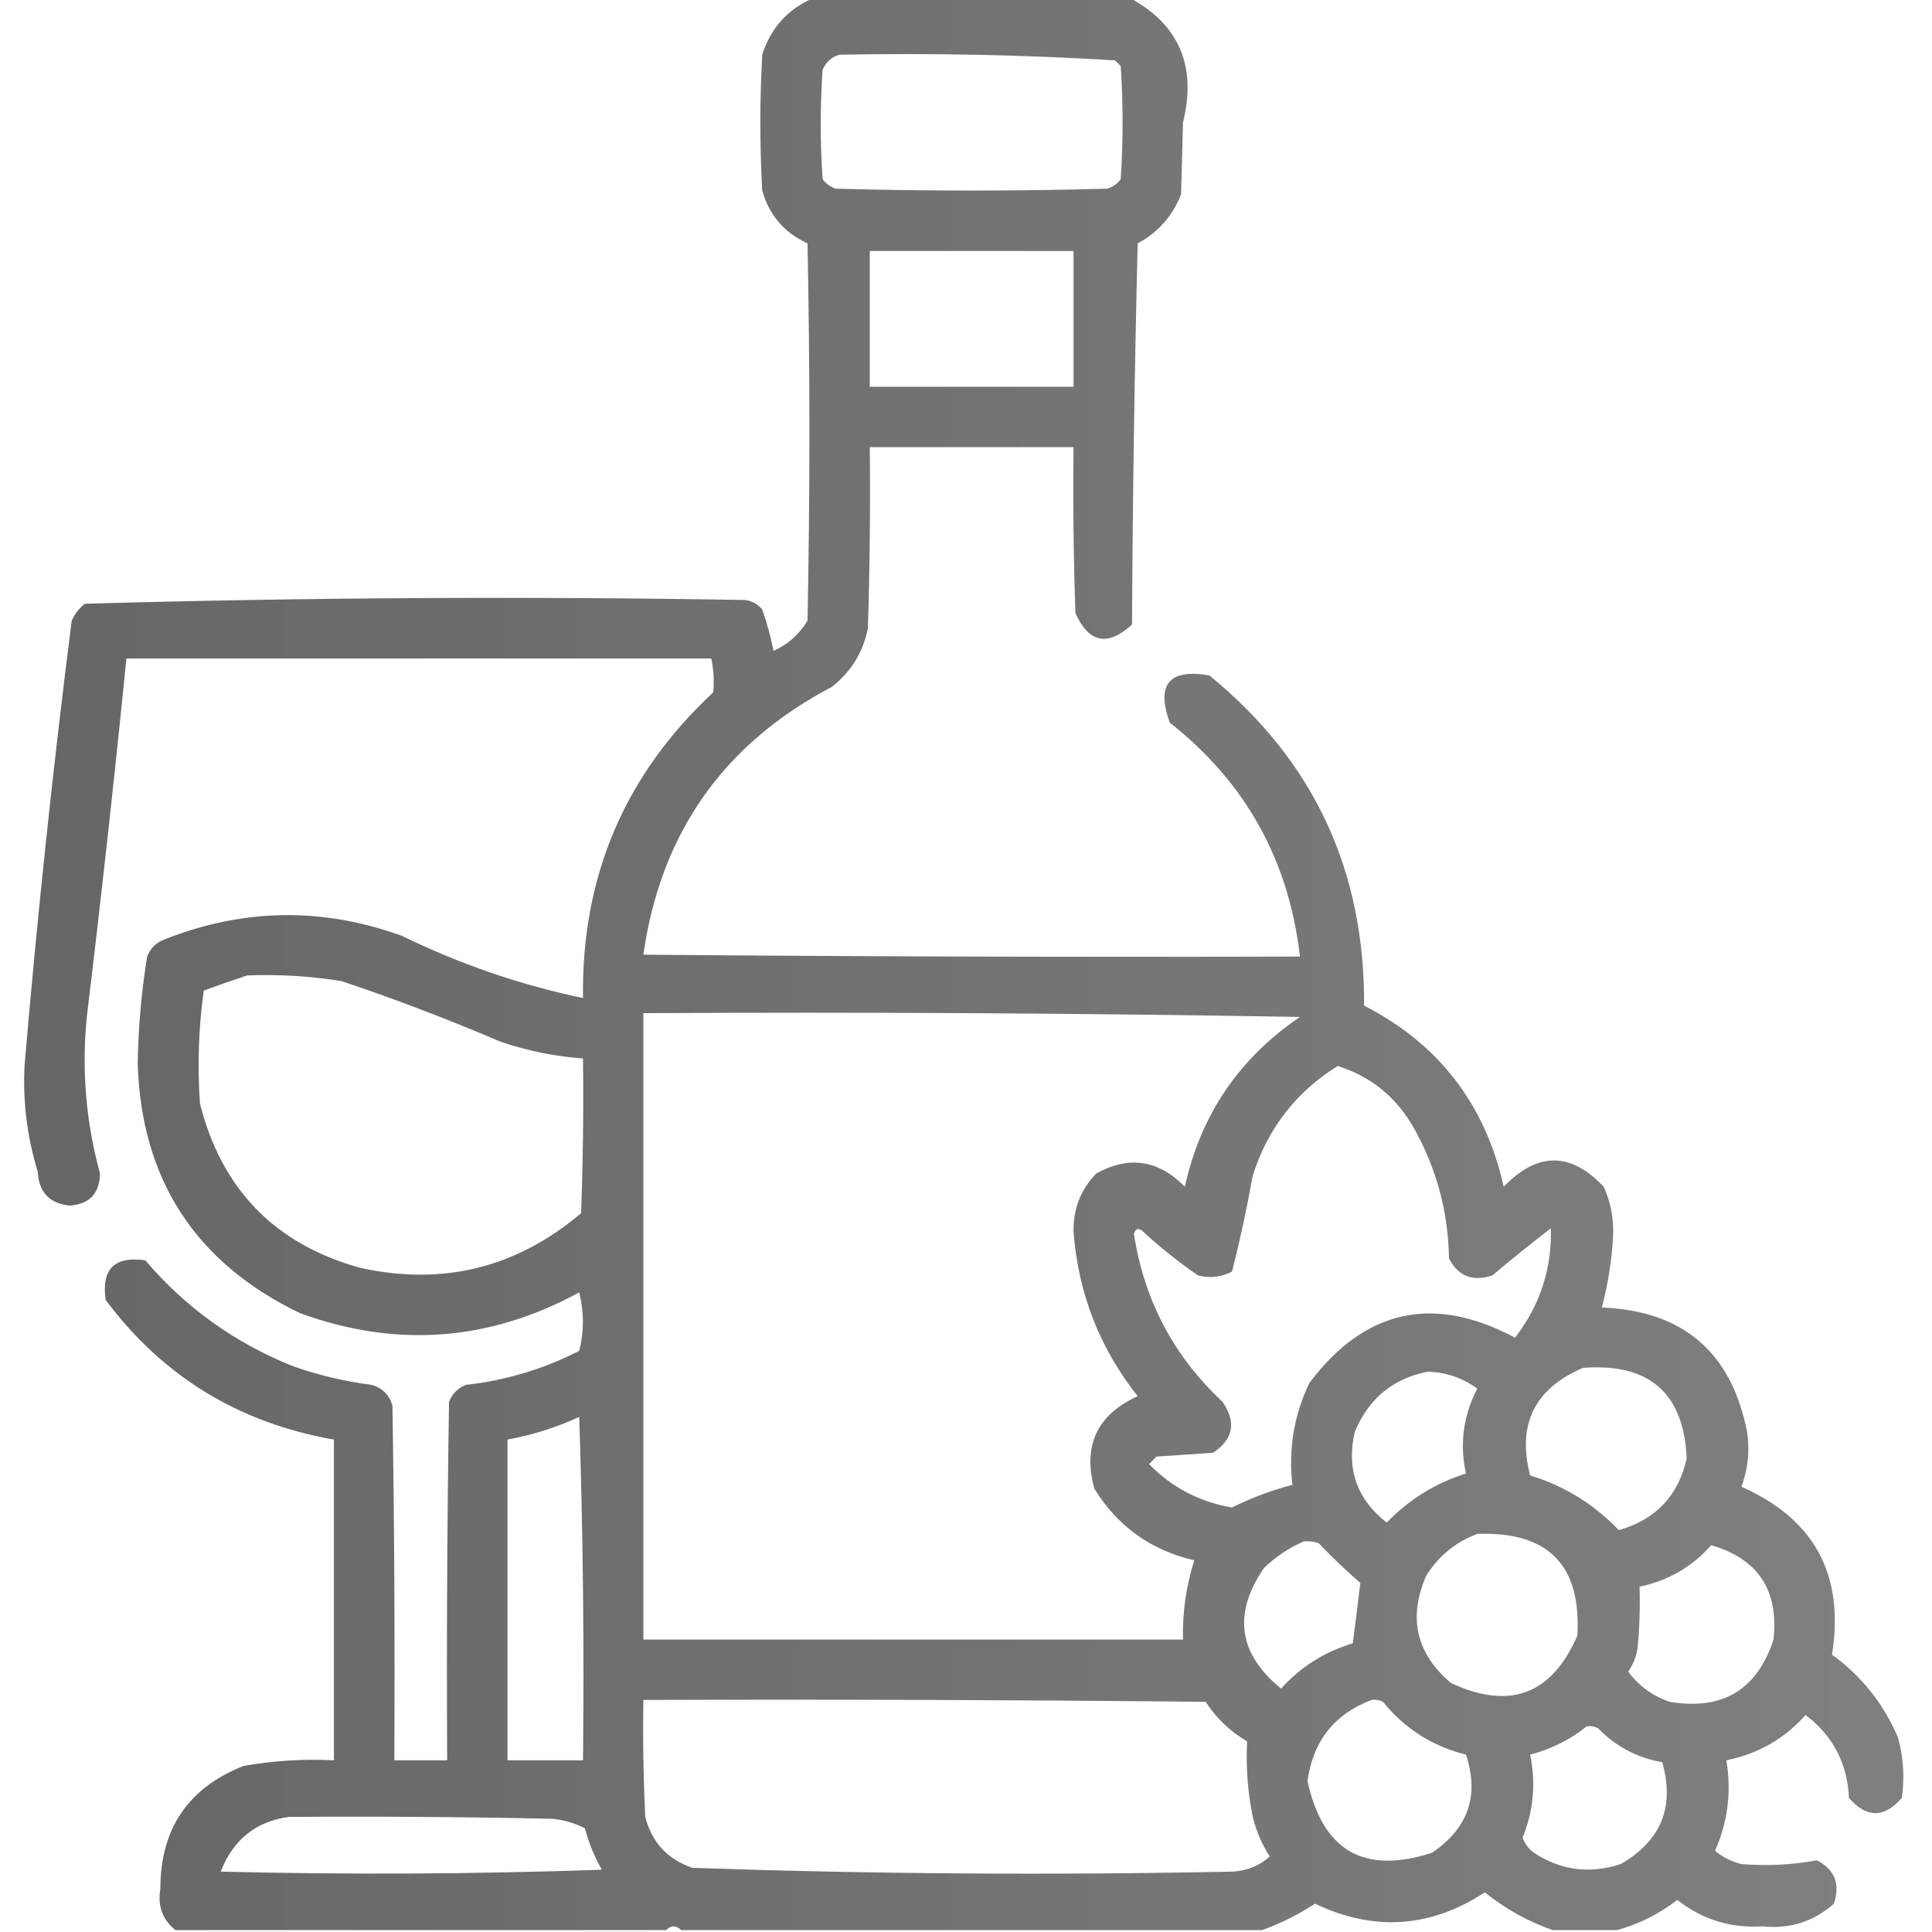
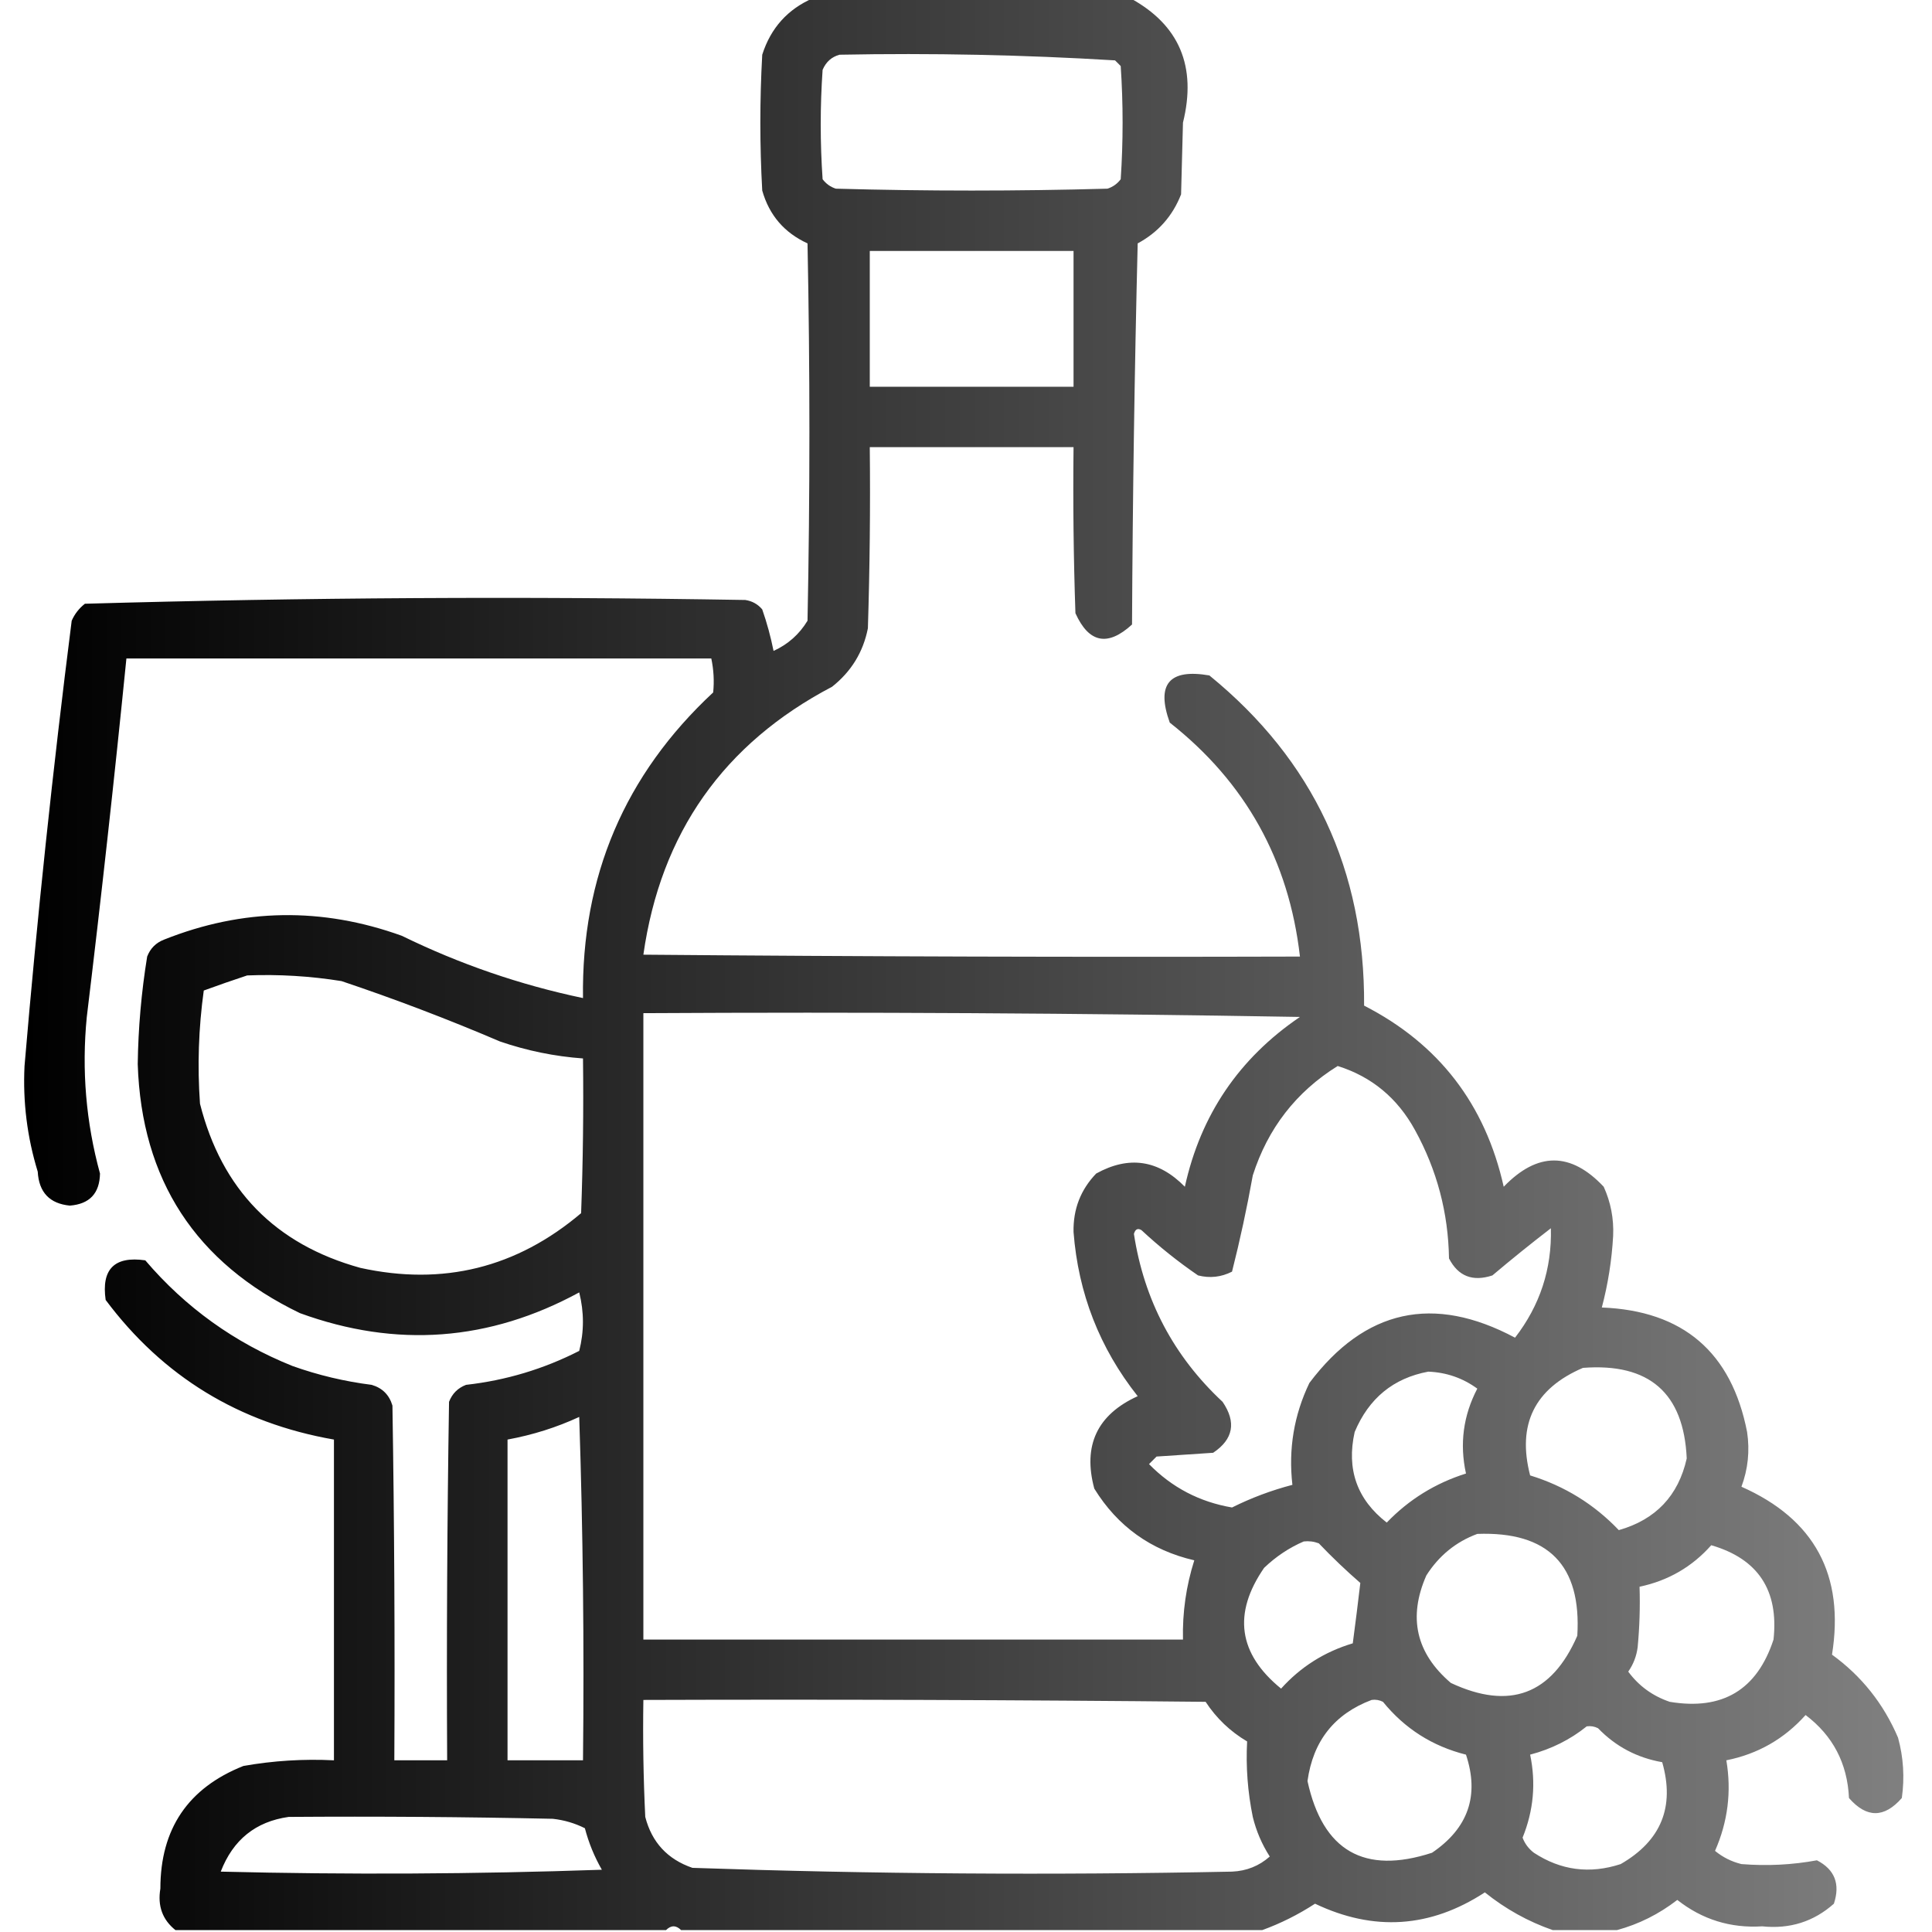
<svg xmlns="http://www.w3.org/2000/svg" version="1.1" width="512px" height="512px" style="shape-rendering:geometricPrecision; text-rendering:geometricPrecision; image-rendering:optimizeQuality; fill-rule:evenodd; clip-rule:evenodd">
  <linearGradient id="gradient1" x1="100%" y1="0%" x2="0%" y2="0%">
    <stop offset="0%" style="stop-color: #000000; stop-opacity: .5" />
-     <stop offset="100%" style="stop-color: #0000000; stop-opacity: .6" />
+     <stop offset="100%" style="stop-color: #0000000; stop-opacity: 1" />
  </linearGradient>
  <path fill="url(#gradient1)" d="M 215.5,-0.5 C 243.5,-0.5 271.5,-0.5 299.5,-0.5C 312.526,6.585 317.192,17.585 313.5,32.5C 313.333,38.833 313.167,45.167 313,51.5C 310.753,57.247 306.919,61.58 301.5,64.5C 300.667,98.162 300.167,131.828 300,165.5C 293.555,171.411 288.555,170.411 285,162.5C 284.5,147.837 284.333,133.17 284.5,118.5C 266.5,118.5 248.5,118.5 230.5,118.5C 230.667,134.503 230.5,150.503 230,166.5C 228.759,172.809 225.592,177.976 220.5,182C 191.758,197.089 175.091,220.755 170.5,253C 228.499,253.5 286.499,253.667 344.5,253.5C 341.571,227.968 330.071,207.302 310,191.5C 306.34,181.32 309.84,177.154 320.5,179C 348.064,201.468 361.73,230.635 361.5,266.5C 381.274,276.626 393.608,292.626 398.5,314.5C 407.437,305.221 416.271,305.221 425,314.5C 426.867,318.619 427.701,322.952 427.5,327.5C 427.144,333.945 426.144,340.279 424.5,346.5C 446.035,347.351 458.869,358.351 463,379.5C 463.742,384.488 463.242,389.322 461.5,394C 480.875,402.577 488.875,417.41 485.5,438.5C 493.334,444.175 499.167,451.508 503,460.5C 504.439,465.762 504.772,471.096 504,476.5C 499.333,481.833 494.667,481.833 490,476.5C 489.574,467.312 485.741,459.979 478.5,454.5C 472.835,460.833 465.835,464.833 457.5,466.5C 458.898,474.781 457.898,482.781 454.5,490.5C 456.554,492.194 458.888,493.361 461.5,494C 468.267,494.545 474.933,494.212 481.5,493C 486.224,495.435 487.724,499.269 486,504.5C 480.648,509.261 474.315,511.261 467,510.5C 458.597,511.025 451.097,508.692 444.5,503.5C 439.621,507.273 434.288,509.939 428.5,511.5C 422.833,511.5 417.167,511.5 411.5,511.5C 404.982,509.238 398.982,505.904 393.5,501.5C 379.073,510.923 364.073,511.923 348.5,504.5C 344.02,507.407 339.353,509.74 334.5,511.5C 283.167,511.5 231.833,511.5 180.5,511.5C 179.167,510.167 177.833,510.167 176.5,511.5C 133.167,511.5 89.833,511.5 46.5,511.5C 43.056,508.753 41.722,505.086 42.5,500.5C 42.51,484.664 49.844,473.831 64.5,468C 72.415,466.599 80.415,466.099 88.5,466.5C 88.5,438.167 88.5,409.833 88.5,381.5C 63.312,377.102 43.146,364.769 28,344.5C 26.833,336.333 30.333,332.833 38.5,334C 49.165,346.507 62.165,355.84 77.5,362C 84.316,364.43 91.316,366.097 98.5,367C 101.333,367.833 103.167,369.667 104,372.5C 104.5,403.832 104.667,435.165 104.5,466.5C 109.167,466.5 113.833,466.5 118.5,466.5C 118.333,434.832 118.5,403.165 119,371.5C 119.833,369.333 121.333,367.833 123.5,367C 134.054,365.815 144.054,362.815 153.5,358C 154.804,352.886 154.804,347.719 153.5,342.5C 129.679,355.461 105.012,357.294 79.5,348C 51.831,334.669 37.498,312.669 36.5,282C 36.632,272.44 37.466,262.94 39,253.5C 39.833,251.333 41.333,249.833 43.5,249C 64.352,240.701 85.352,240.368 106.5,248C 121.825,255.498 137.825,260.998 154.5,264.5C 154.055,232.312 165.555,205.312 189,183.5C 189.301,180.493 189.135,177.493 188.5,174.5C 136.833,174.5 85.167,174.5 33.5,174.5C 30.33,206.194 26.83,237.861 23,269.5C 21.615,283.571 22.782,297.405 26.5,311C 26.403,316.263 23.737,319.096 18.5,319.5C 13.141,318.973 10.308,315.973 10,310.5C 7.201,301.374 6.035,292.041 6.5,282.5C 9.843,243.09 14.009,203.757 19,164.5C 19.785,162.714 20.951,161.214 22.5,160C 80.751,158.342 139.084,158.008 197.5,159C 199.329,159.273 200.829,160.107 202,161.5C 203.251,165.082 204.251,168.749 205,172.5C 208.834,170.753 211.834,168.086 214,164.5C 214.667,131.167 214.667,97.833 214,64.5C 207.844,61.678 203.844,57.011 202,50.5C 201.333,38.5 201.333,26.5 202,14.5C 204.263,7.407 208.763,2.407 215.5,-0.5 Z M 222.5,14.5 C 246.899,14.029 271.232,14.529 295.5,16C 296,16.5 296.5,17 297,17.5C 297.667,27.5 297.667,37.5 297,47.5C 296.097,48.701 294.931,49.535 293.5,50C 269.5,50.667 245.5,50.667 221.5,50C 220.069,49.535 218.903,48.701 218,47.5C 217.333,37.833 217.333,28.167 218,18.5C 218.907,16.391 220.407,15.058 222.5,14.5 Z M 230.5,66.5 C 248.5,66.5 266.5,66.5 284.5,66.5C 284.5,78.5 284.5,90.5 284.5,102.5C 266.5,102.5 248.5,102.5 230.5,102.5C 230.5,90.5 230.5,78.5 230.5,66.5 Z M 65.5,258.5 C 73.893,258.17 82.227,258.67 90.5,260C 104.711,264.772 118.711,270.105 132.5,276C 139.647,278.454 146.98,279.954 154.5,280.5C 154.667,294.171 154.5,307.837 154,321.5C 136.903,335.983 117.403,340.816 95.5,336C 72.926,329.759 58.76,315.259 53,292.5C 52.287,282.468 52.621,272.468 54,262.5C 57.9,261.075 61.733,259.742 65.5,258.5 Z M 170.5,268.5 C 228.504,268.167 286.504,268.5 344.5,269.5C 328.354,280.462 318.187,295.462 314,314.5C 307.009,307.367 299.175,306.2 290.5,311C 286.376,315.288 284.376,320.455 284.5,326.5C 285.754,342.769 291.421,357.269 301.5,370C 290.753,374.903 286.92,383.07 290,394.5C 296.177,404.507 305.011,410.84 316.5,413.5C 314.337,420.319 313.337,427.319 313.5,434.5C 265.833,434.5 218.167,434.5 170.5,434.5C 170.5,379.167 170.5,323.833 170.5,268.5 Z M 354.5,282.5 C 363.513,285.33 370.347,290.997 375,299.5C 380.81,310.073 383.81,321.407 384,333.5C 386.435,338.224 390.269,339.724 395.5,338C 400.575,333.713 405.742,329.547 411,325.5C 411.277,336.283 408.111,345.949 401.5,354.5C 379.88,342.971 361.714,346.971 347,366.5C 342.915,375.019 341.415,384.019 342.5,393.5C 336.929,394.956 331.596,396.956 326.5,399.5C 317.906,398.037 310.572,394.203 304.5,388C 305.167,387.333 305.833,386.667 306.5,386C 311.5,385.667 316.5,385.333 321.5,385C 326.85,381.418 327.684,376.918 324,371.5C 311.044,359.423 303.21,344.589 300.5,327C 300.85,325.743 301.517,325.409 302.5,326C 307.211,330.38 312.211,334.38 317.5,338C 320.634,338.79 323.634,338.457 326.5,337C 328.622,328.624 330.455,320.124 332,311.5C 335.989,299.022 343.489,289.356 354.5,282.5 Z M 419.5,362.5 C 437.059,361.162 446.225,369.162 447,386.5C 444.791,396.377 438.791,402.71 429,405.5C 422.46,398.638 414.627,393.804 405.5,391C 402.001,377.498 406.668,367.998 419.5,362.5 Z M 378.5,363.5 C 383.312,363.692 387.645,365.192 391.5,368C 387.775,375.137 386.775,382.637 388.5,390.5C 380.369,393.063 373.369,397.396 367.5,403.5C 359.624,397.377 356.791,389.377 359,379.5C 362.749,370.565 369.249,365.232 378.5,363.5 Z M 153.5,375.5 C 154.498,405.662 154.831,435.995 154.5,466.5C 147.833,466.5 141.167,466.5 134.5,466.5C 134.5,438.167 134.5,409.833 134.5,381.5C 141.184,380.27 147.518,378.27 153.5,375.5 Z M 391.5,406.5 C 410.312,405.811 419.145,414.811 418,433.5C 411.203,449.101 400.036,453.268 384.5,446C 375.267,438.133 373.101,428.633 378,417.5C 381.336,412.269 385.836,408.602 391.5,406.5 Z M 345.5,408.5 C 346.873,408.343 348.207,408.51 349.5,409C 353.042,412.71 356.708,416.21 360.5,419.5C 359.878,424.814 359.211,430.147 358.5,435.5C 351.018,437.738 344.684,441.738 339.5,447.5C 328.157,438.264 326.657,427.597 335,415.5C 338.154,412.488 341.654,410.155 345.5,408.5 Z M 453.5,409.5 C 465.918,413.112 471.418,421.445 470,434.5C 465.643,447.834 456.476,453.334 442.5,451C 437.969,449.461 434.302,446.795 431.5,443C 432.863,441.055 433.697,438.888 434,436.5C 434.499,431.177 434.666,425.844 434.5,420.5C 442.085,418.898 448.419,415.231 453.5,409.5 Z M 170.5,450.5 C 220.168,450.333 269.834,450.5 319.5,451C 322.357,455.357 326.023,458.857 330.5,461.5C 330.146,468.178 330.646,474.844 332,481.5C 332.92,485.263 334.42,488.763 336.5,492C 333.686,494.496 330.353,495.83 326.5,496C 278.801,496.971 231.135,496.637 183.5,495C 176.903,492.737 172.736,488.237 171,481.5C 170.5,471.172 170.334,460.839 170.5,450.5 Z M 363.5,450.5 C 364.552,450.351 365.552,450.517 366.5,451C 372.268,458.097 379.602,462.764 388.5,465C 392.095,475.835 389.095,484.501 379.5,491C 361.529,496.847 350.529,490.513 346.5,472C 347.968,461.38 353.635,454.213 363.5,450.5 Z M 420.5,457.5 C 421.552,457.351 422.552,457.517 423.5,458C 428.163,462.832 433.83,465.832 440.5,467C 443.889,478.826 440.222,487.826 429.5,494C 421.302,496.68 413.635,495.68 406.5,491C 405.101,489.938 404.101,488.605 403.5,487C 406.41,479.829 407.077,472.496 405.5,465C 411.119,463.524 416.119,461.024 420.5,457.5 Z M 76.5,481.5 C 99.836,481.333 123.169,481.5 146.5,482C 149.506,482.332 152.34,483.166 155,484.5C 156.011,488.368 157.511,492.034 159.5,495.5C 125.838,496.667 92.172,496.833 58.5,496C 61.753,487.564 67.753,482.731 76.5,481.5 Z" />
</svg>
